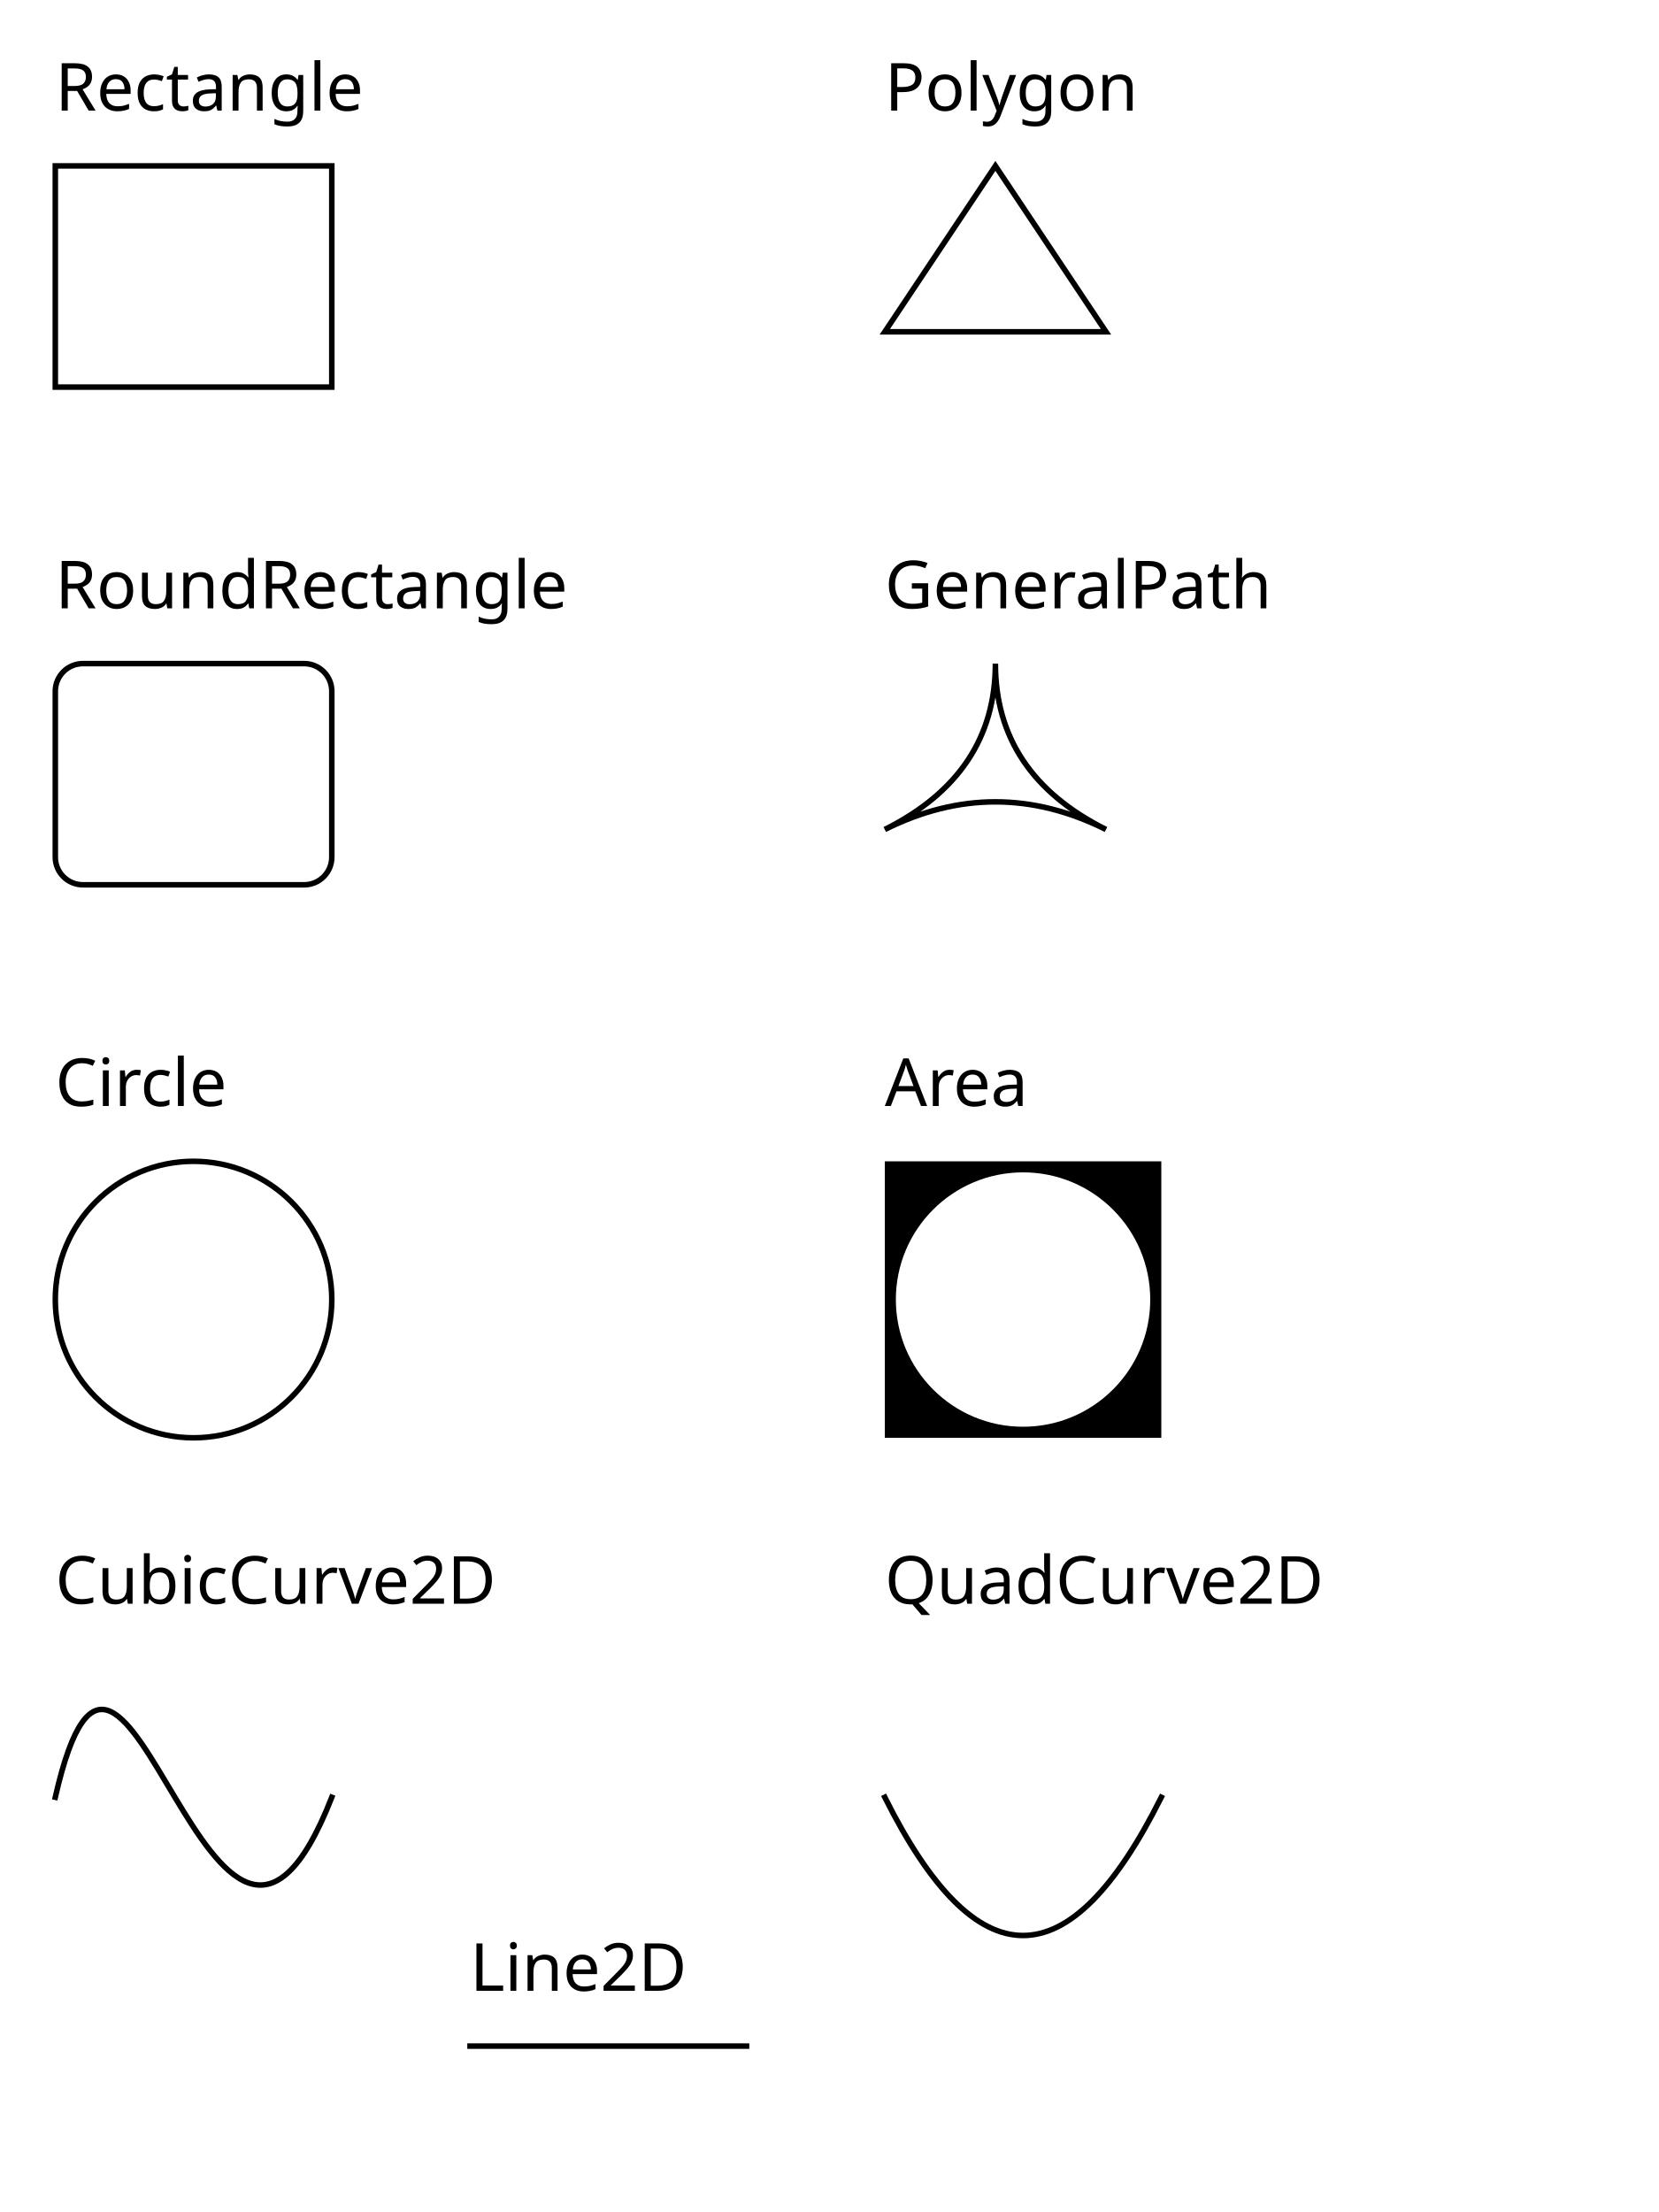
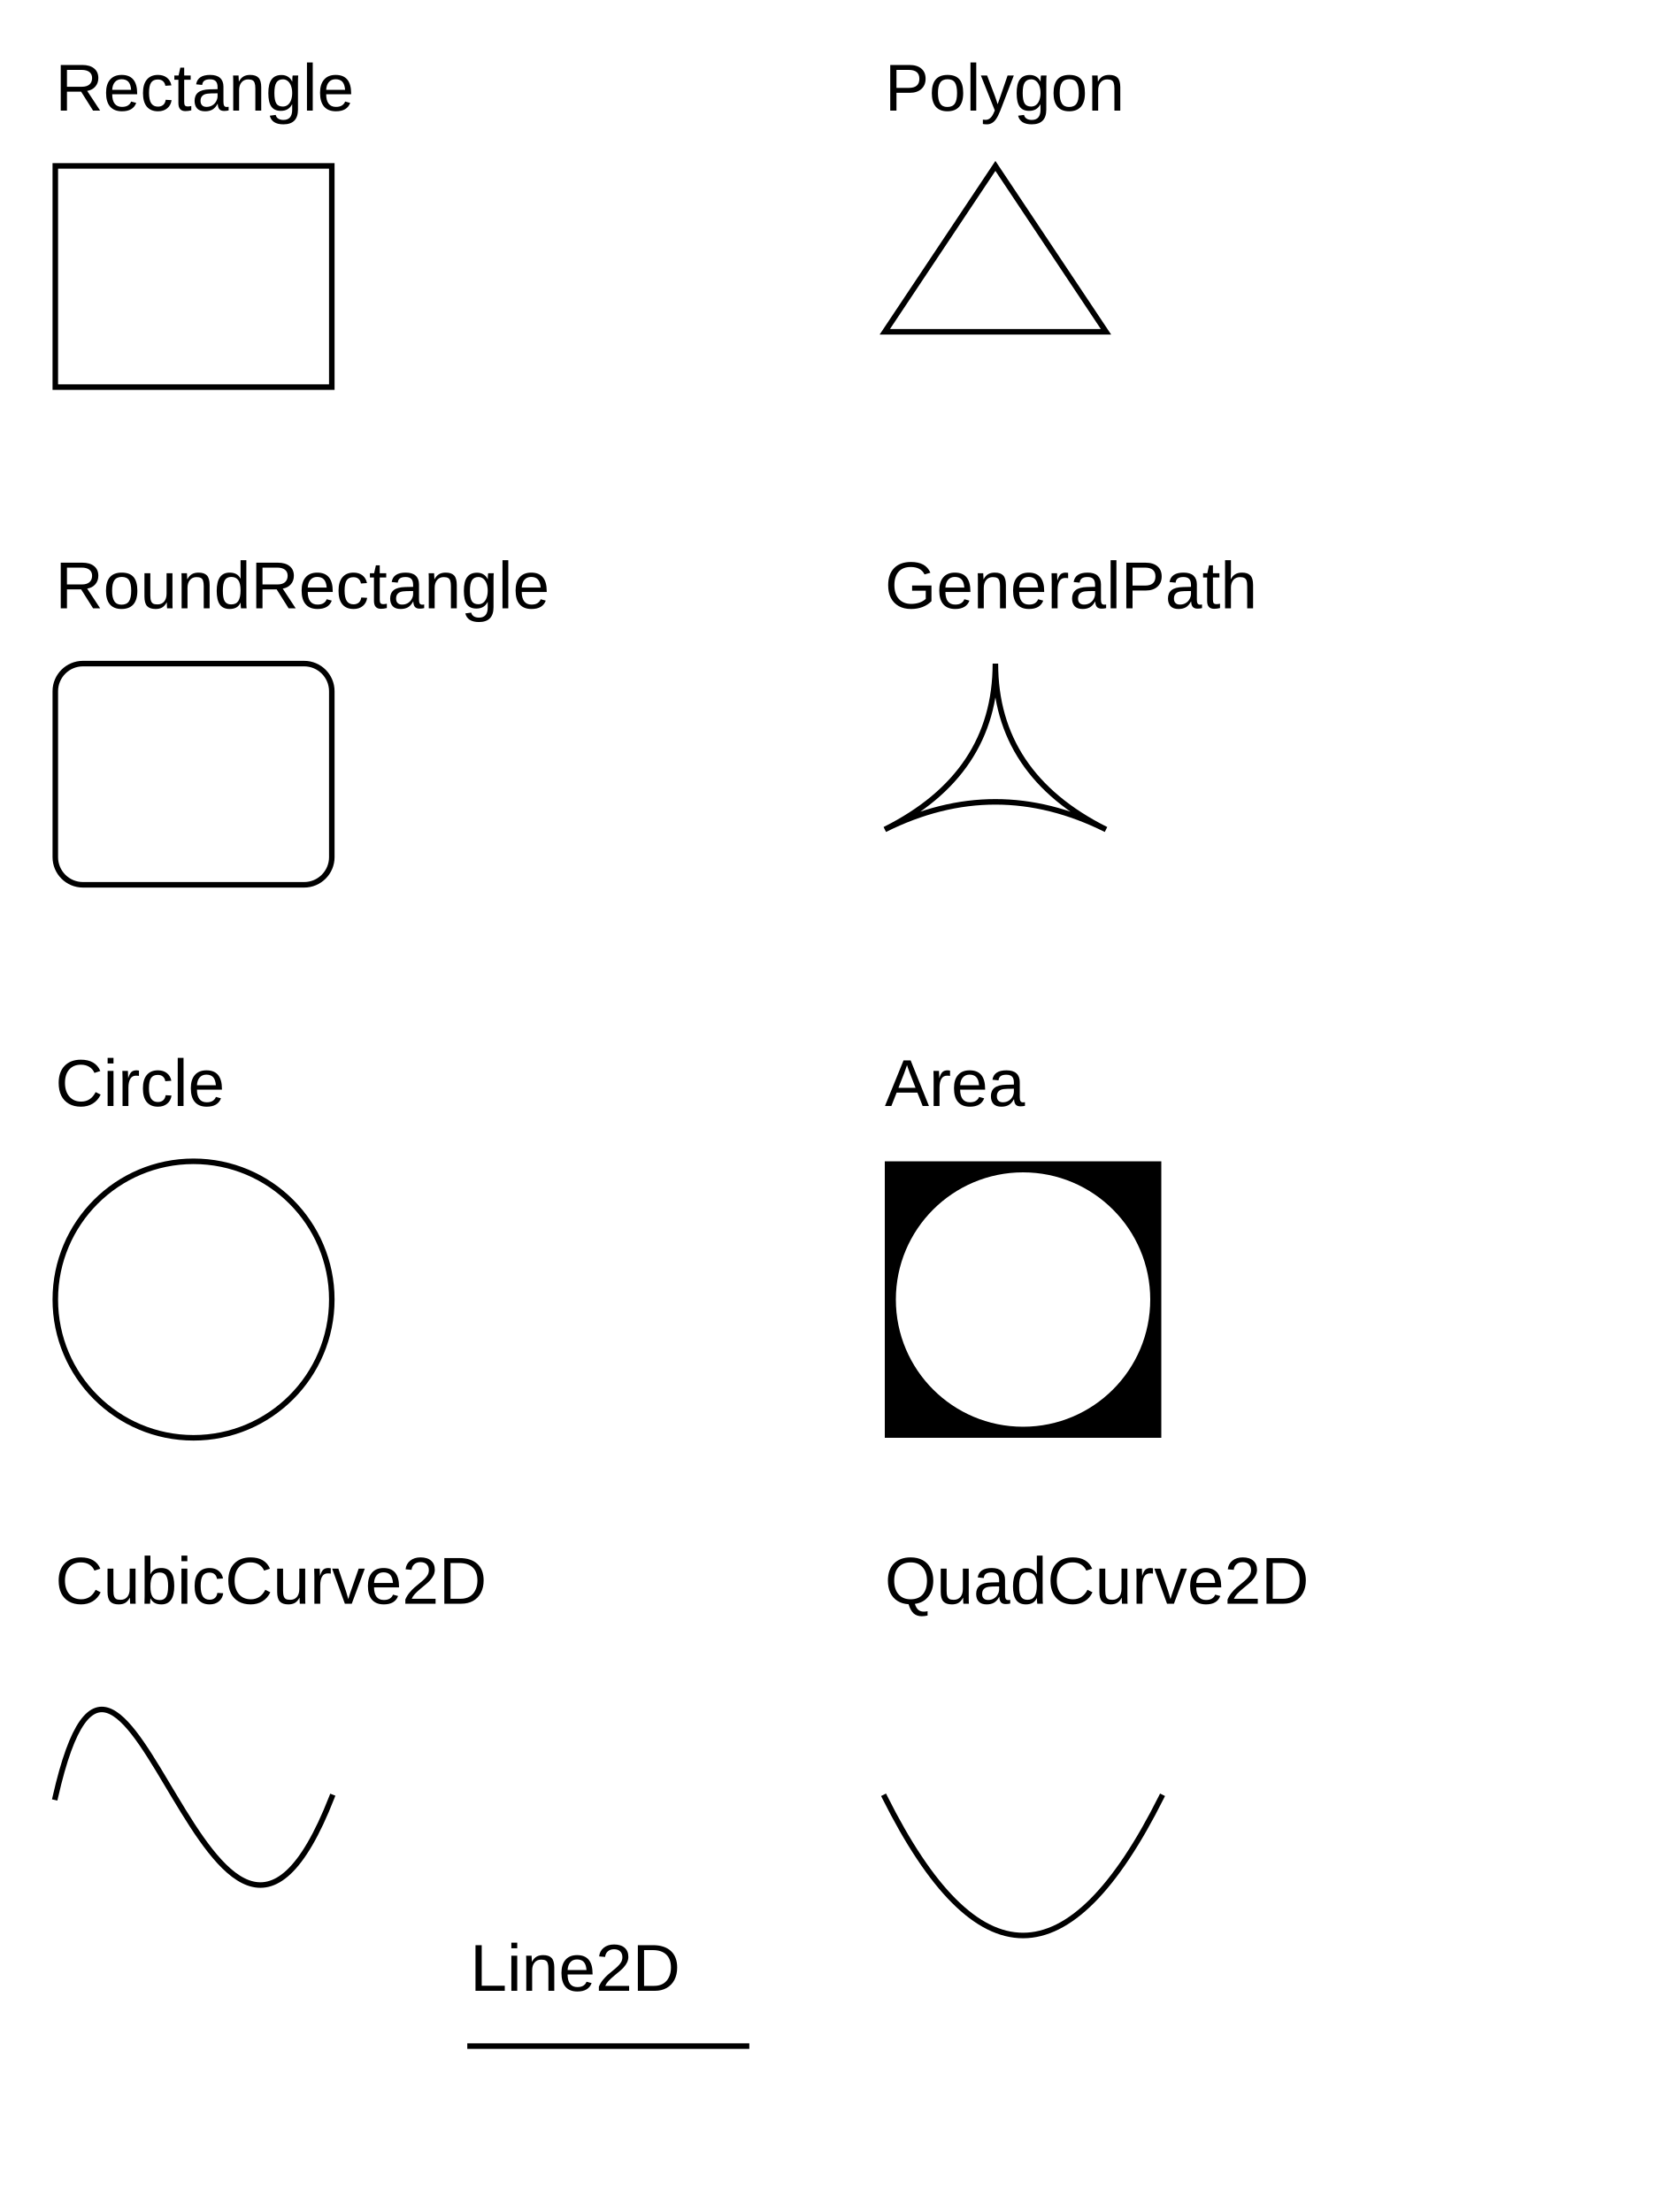
- <svg xmlns="http://www.w3.org/2000/svg" stroke-dasharray="none" shape-rendering="auto" font-family="'Lucida Sans'" width="300" text-rendering="auto" fill-opacity="1" contentScriptType="text/ecmascript" color-rendering="auto" color-interpolation="auto" preserveAspectRatio="xMidYMid meet" font-size="12" fill="black" stroke="black" image-rendering="auto" stroke-miterlimit="10" zoomAndPan="magnify" version="1.0" stroke-linecap="square" stroke-linejoin="miter" contentStyleType="text/css" font-style="normal" height="400" stroke-width="1" stroke-dashoffset="0" font-weight="normal" stroke-opacity="1">
+ <svg xmlns="http://www.w3.org/2000/svg" stroke-dasharray="none" shape-rendering="auto" font-family="'Arial'" width="300" text-rendering="auto" fill-opacity="1" contentScriptType="text/ecmascript" color-rendering="auto" color-interpolation="auto" preserveAspectRatio="xMidYMid meet" font-size="12" fill="black" stroke="black" image-rendering="auto" stroke-miterlimit="10" zoomAndPan="magnify" version="1.0" stroke-linecap="square" stroke-linejoin="miter" contentStyleType="text/css" font-style="normal" height="400" stroke-width="1" stroke-dashoffset="0" font-weight="normal" stroke-opacity="1">
  <defs id="genericDefs" />
  <g>
    <g text-rendering="optimizeLegibility" shape-rendering="geometricPrecision">
      <text xml:space="preserve" x="10" y="20" stroke="none">Rectangle
      </text>
      <rect fill="none" width="50" x="10" height="40" y="30" />
      <text xml:space="preserve" x="10" y="20" transform="translate(0,90)" stroke="none">RoundRectangle
      </text>
      <rect x="10" y="30" transform="translate(0,90)" fill="none" width="50" rx="5" ry="5" height="40" />
      <text xml:space="preserve" x="10" y="20" transform="translate(0,180)" stroke="none">Circle
      </text>
      <circle fill="none" r="25" cx="35" transform="translate(0,180)" cy="55" />
      <text xml:space="preserve" x="10" y="20" transform="translate(0,270)" stroke="none">CubicCurve2D
      </text>
      <path fill="none" d="M10 55 C22.5 0 38.5 110 60 55" transform="translate(0,270)" />
      <text xml:space="preserve" x="10" y="20" transform="translate(150,0)" stroke="none">Polygon
      </text>
      <polygon fill="none" transform="translate(150,0)" points=" 30 30 50 60 10 60" />
      <text xml:space="preserve" x="10" y="20" transform="translate(150,90)" stroke="none">GeneralPath
      </text>
      <path fill="none" d="M30 30 Q30 50 50 60 Q30 50 10 60 Q30 50 30 30 Z" transform="translate(150,90)" />
      <text xml:space="preserve" x="10" y="20" transform="translate(150,180)" stroke="none">Area
      </text>
      <path d="M35 32 C47.703 32 58 42.297 58 55 C58 67.703 47.703 78 35 78 C22.297 78 12 67.703 12 55 C12 42.297 22.297 32 35 32 ZM10 30 L10 80 L60 80 L60 30 Z" transform="translate(150,180)" stroke="none" />
      <text xml:space="preserve" x="10" y="20" transform="translate(150,270)" stroke="none">QuadCurve2D
      </text>
      <path fill="none" d="M10 55 Q35 105 60 55" transform="translate(150,270)" />
      <text xml:space="preserve" x="10" y="20" transform="translate(75,340)" stroke="none">Line2D
      </text>
      <line transform="translate(75,340)" fill="none" x1="10" x2="60" y1="30" y2="30" />
    </g>
  </g>
</svg>
